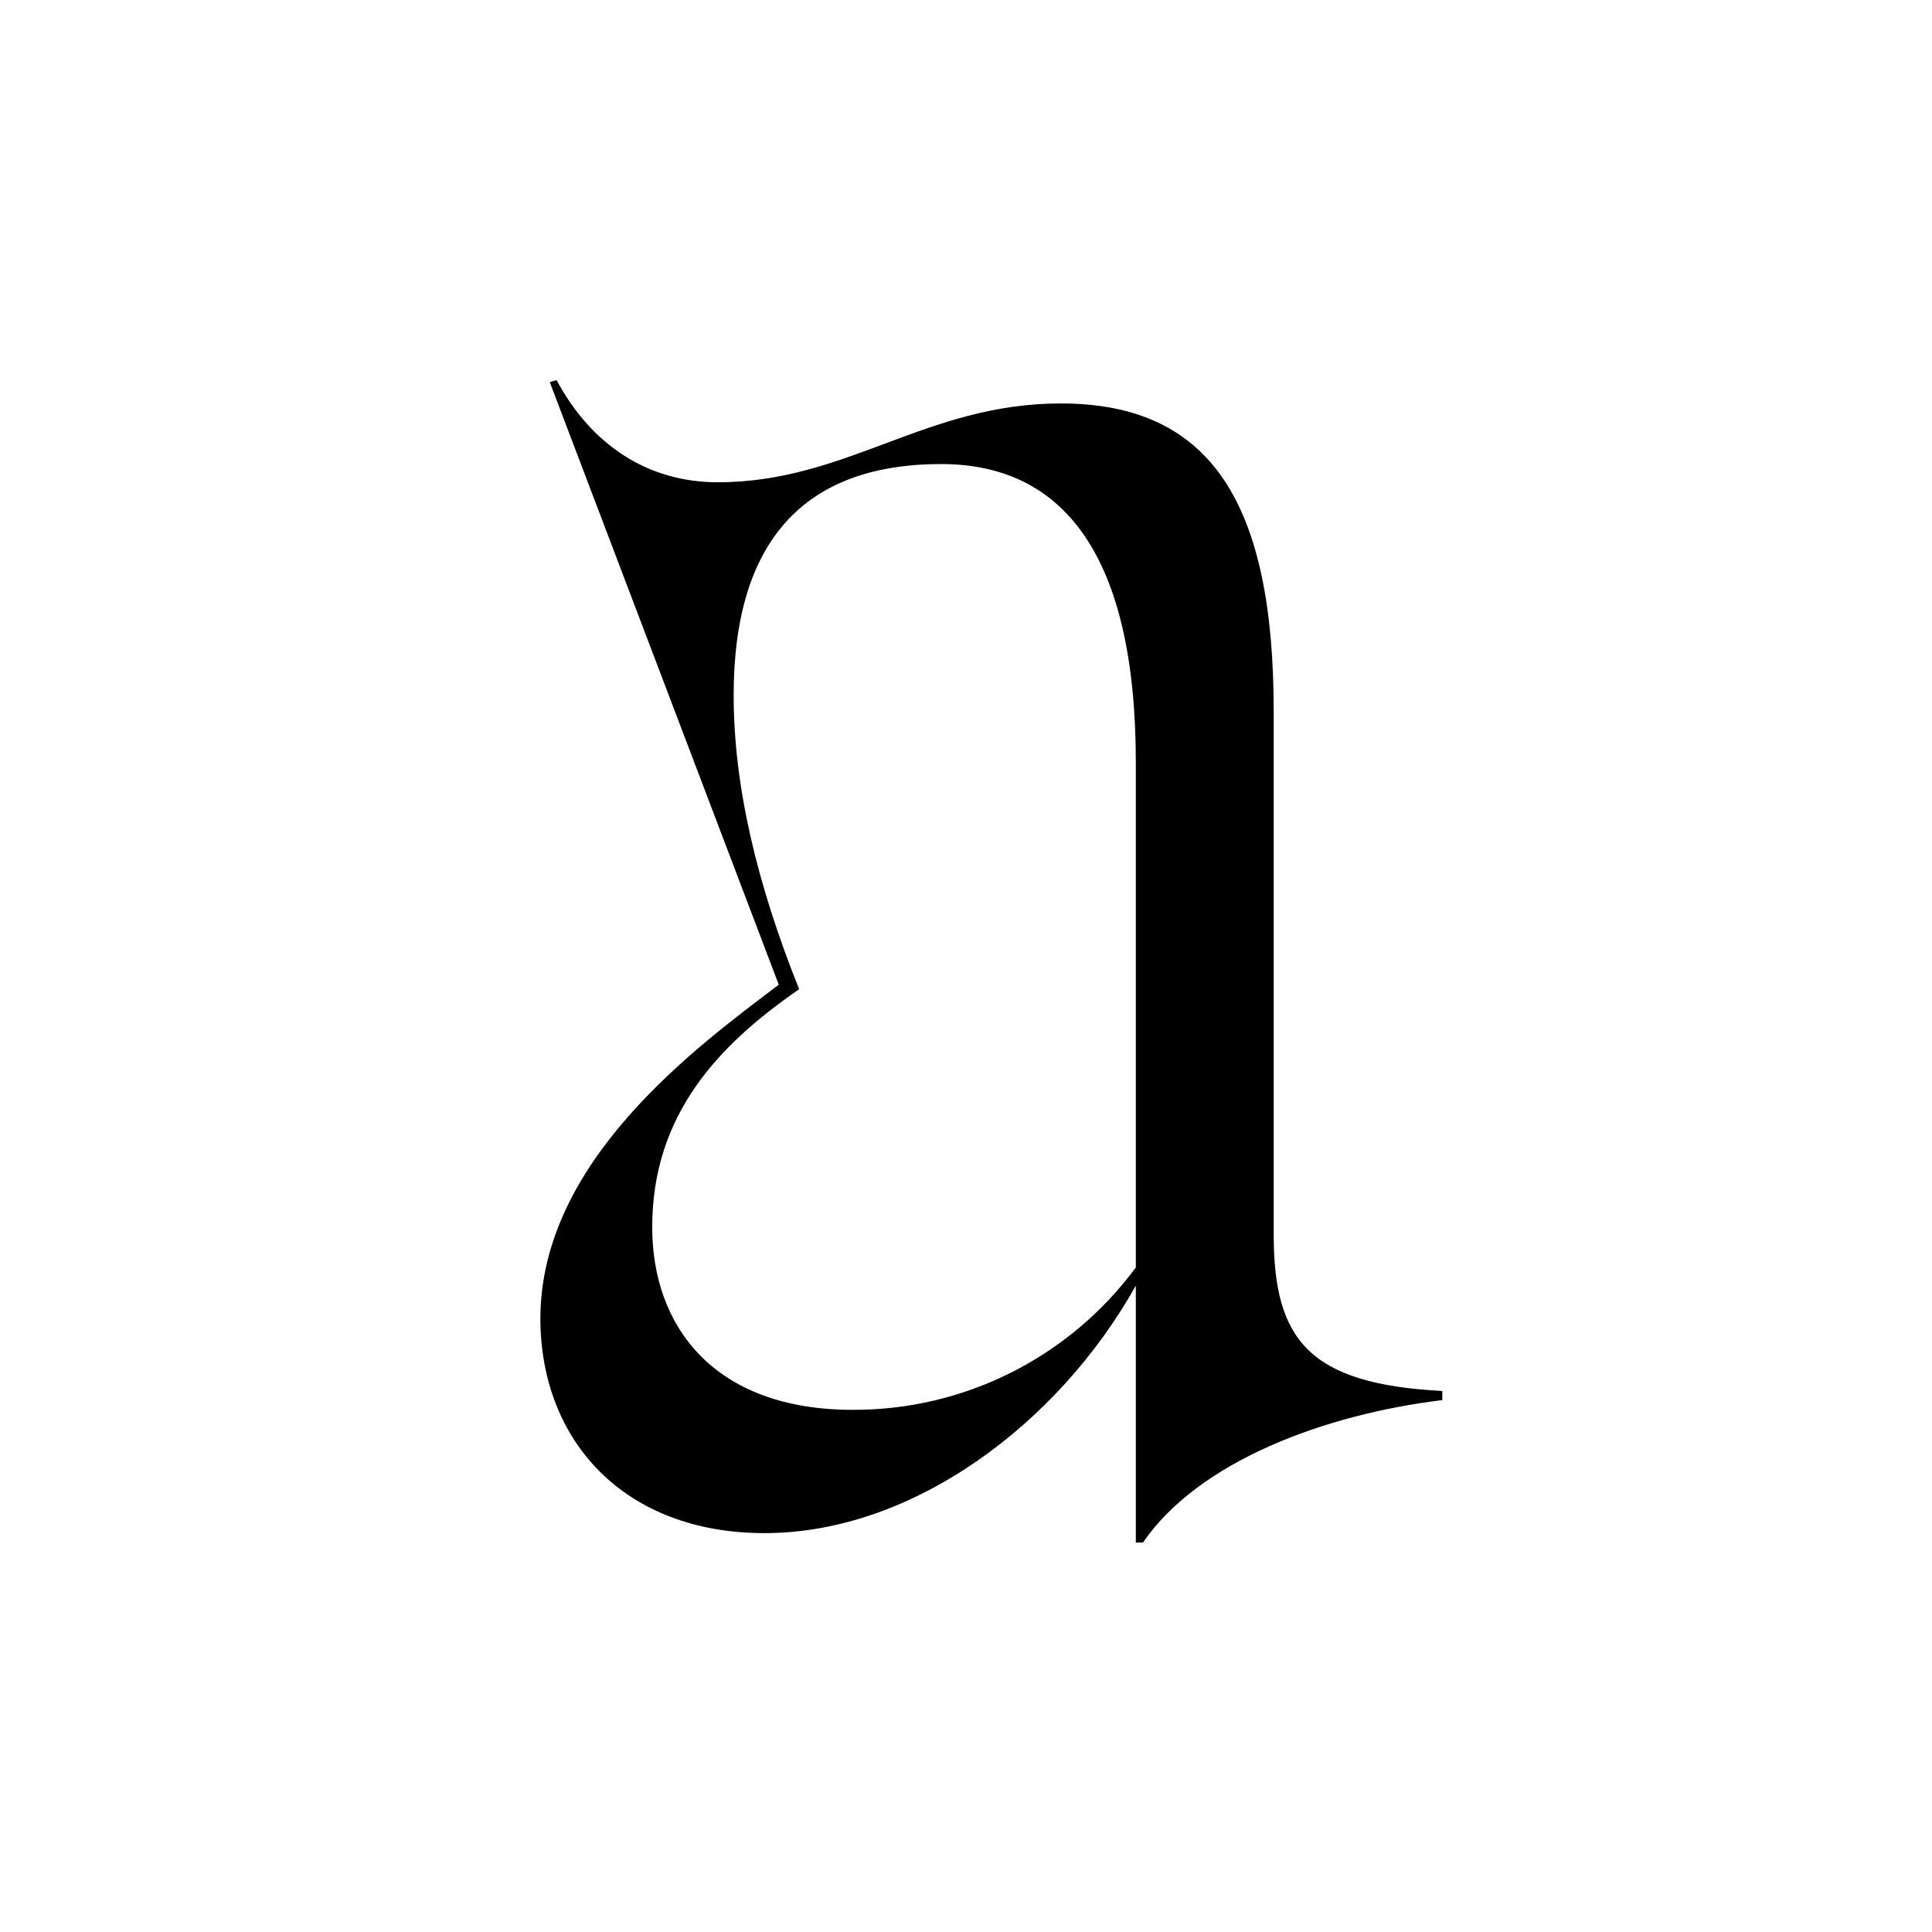
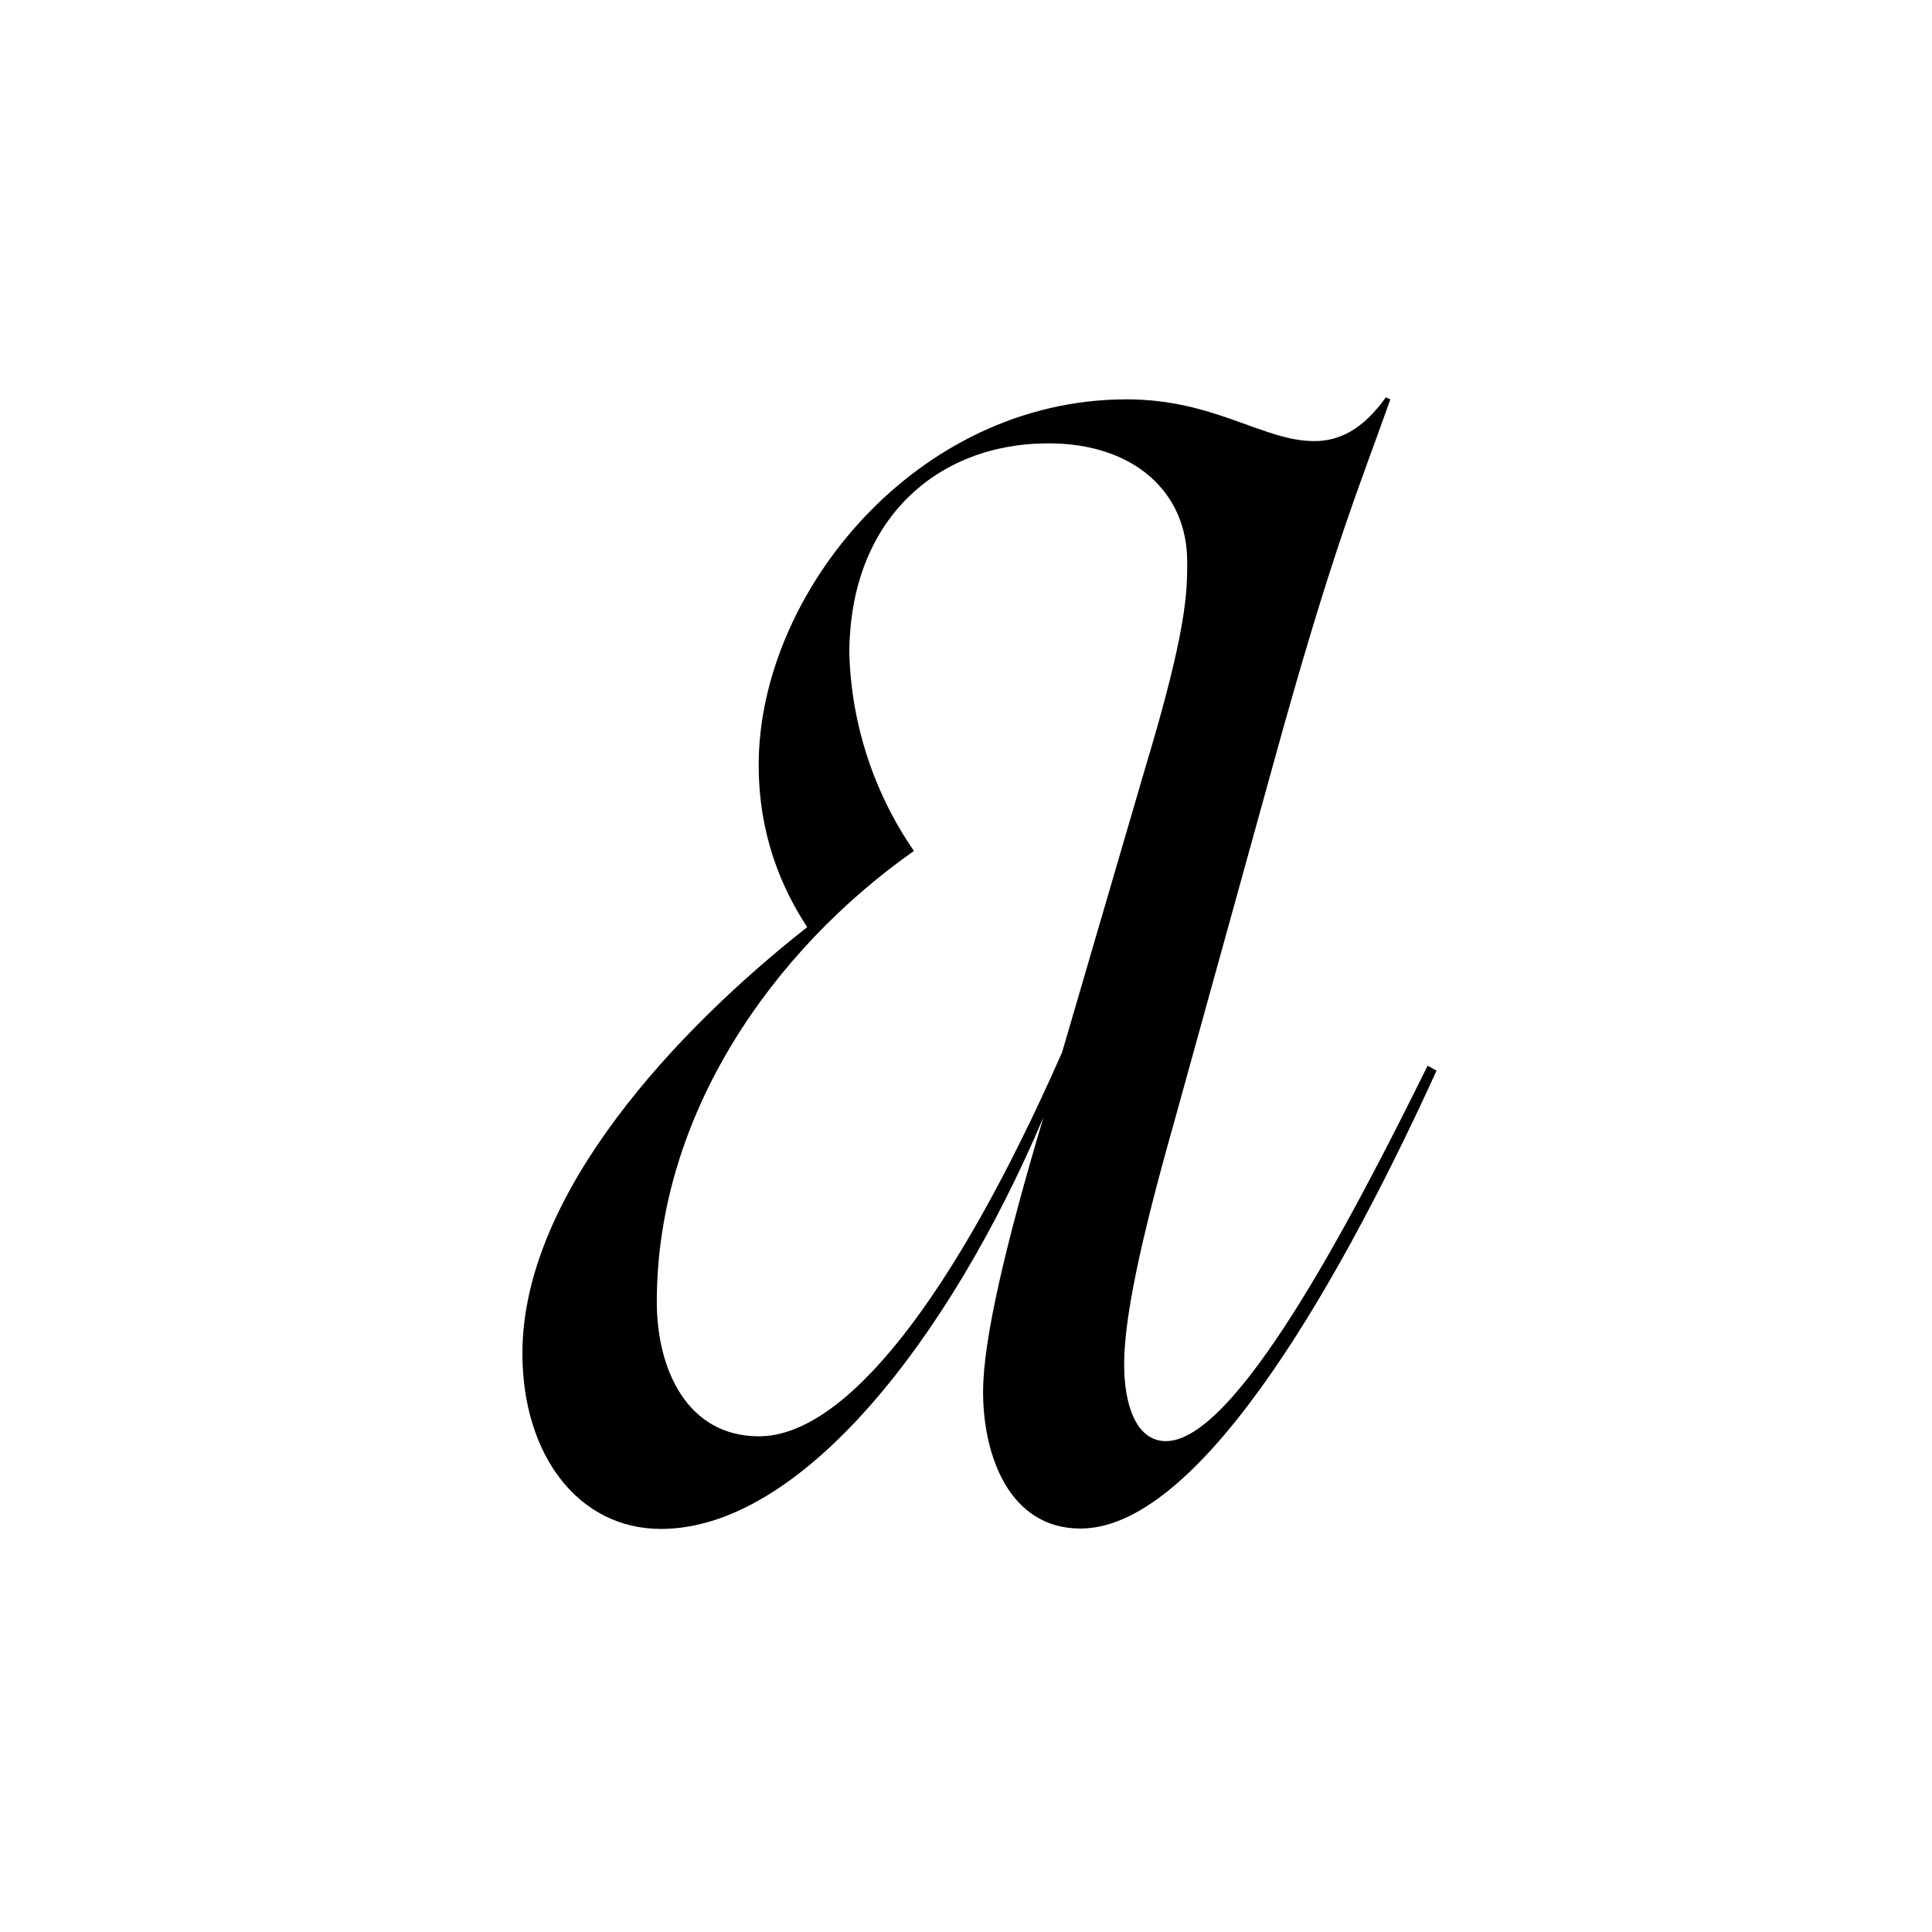
<svg xmlns="http://www.w3.org/2000/svg" width="141.7" height="141.7" viewBox="0 0 141.7 141.7">
-   <path fill-rule="evenodd" fill="rgb(0%, 0%, 0%)" fill-opacity="1" d="M 105.785 102.691 L 105.785 102.023 C 95.984 101.5 93.418 98.266 93.418 90.535 L 93.418 52.188 C 93.418 37.129 88.969 29.59 77.812 29.59 C 67.891 29.59 62.113 35.371 52.645 35.371 C 47.527 35.371 43.391 32.66 40.82 27.879 L 40.32 28.02 L 57.117 72.219 C 51.266 76.668 39.633 85.066 39.633 96.723 C 39.656 105.738 45.84 112.445 56.07 112.445 C 67.012 112.445 77.668 104.359 83.305 94.297 L 83.305 113.137 L 83.828 113.137 C 87.922 107.164 97.172 103.738 105.762 102.691 Z M 47.836 90.012 C 47.836 81.805 52.621 76.688 58.613 72.551 C 55.52 64.844 53.809 57.637 53.809 50.996 C 53.809 39.699 58.969 34.035 69.031 34.035 C 77.977 34.035 83.305 40.695 83.305 55.922 L 83.305 92.961 C 78.441 99.551 70.73 103.434 62.535 103.402 C 52.309 103.402 47.836 97.219 47.836 90.012 Z M 47.836 90.012 " />
+   <path fill-rule="evenodd" fill="rgb(0%, 0%, 0%)" fill-opacity="1" d="M 105.344 78.516 L 104.707 78.16 C 98.93 89.879 90.586 105.699 85.516 105.699 C 83.301 105.699 82.449 102.965 82.449 100.086 C 82.449 96.691 83.629 91.105 86.035 82.594 L 93.32 56.281 C 97.75 40.156 99.754 35.582 101.973 29.289 L 101.641 29.148 C 99.945 31.504 98.246 32.352 96.383 32.352 C 92.66 32.352 89.074 29.289 82.637 29.289 C 67.172 29.289 55.645 43.551 55.645 56.094 C 55.645 61.234 57.32 65.125 59.203 68 C 49.703 75.473 38.316 87.52 38.316 99.262 C 38.316 106.711 42.418 112.137 48.477 112.137 C 58.688 112.137 69.555 98.391 76.535 81.934 C 73.801 91.105 72.102 98.203 72.102 102.094 C 72.102 106.688 73.988 112.109 79.246 112.109 C 87.543 112.109 97.398 95.984 105.367 78.516 Z M 48.172 95.488 C 48.172 81.742 56.684 69.695 67.031 62.41 C 64.094 58.152 62.449 53.133 62.293 47.957 C 62.293 38.129 68.73 32.516 76.887 32.516 C 83.18 32.516 87.074 36.102 87.074 41.191 C 87.074 43.387 87.074 46.121 84.008 56.281 L 77.902 77.168 C 69.91 95.324 61.965 105.344 55.668 105.344 C 50.387 105.344 48.172 100.414 48.172 95.488 Z M 48.172 95.488 " />
</svg>
